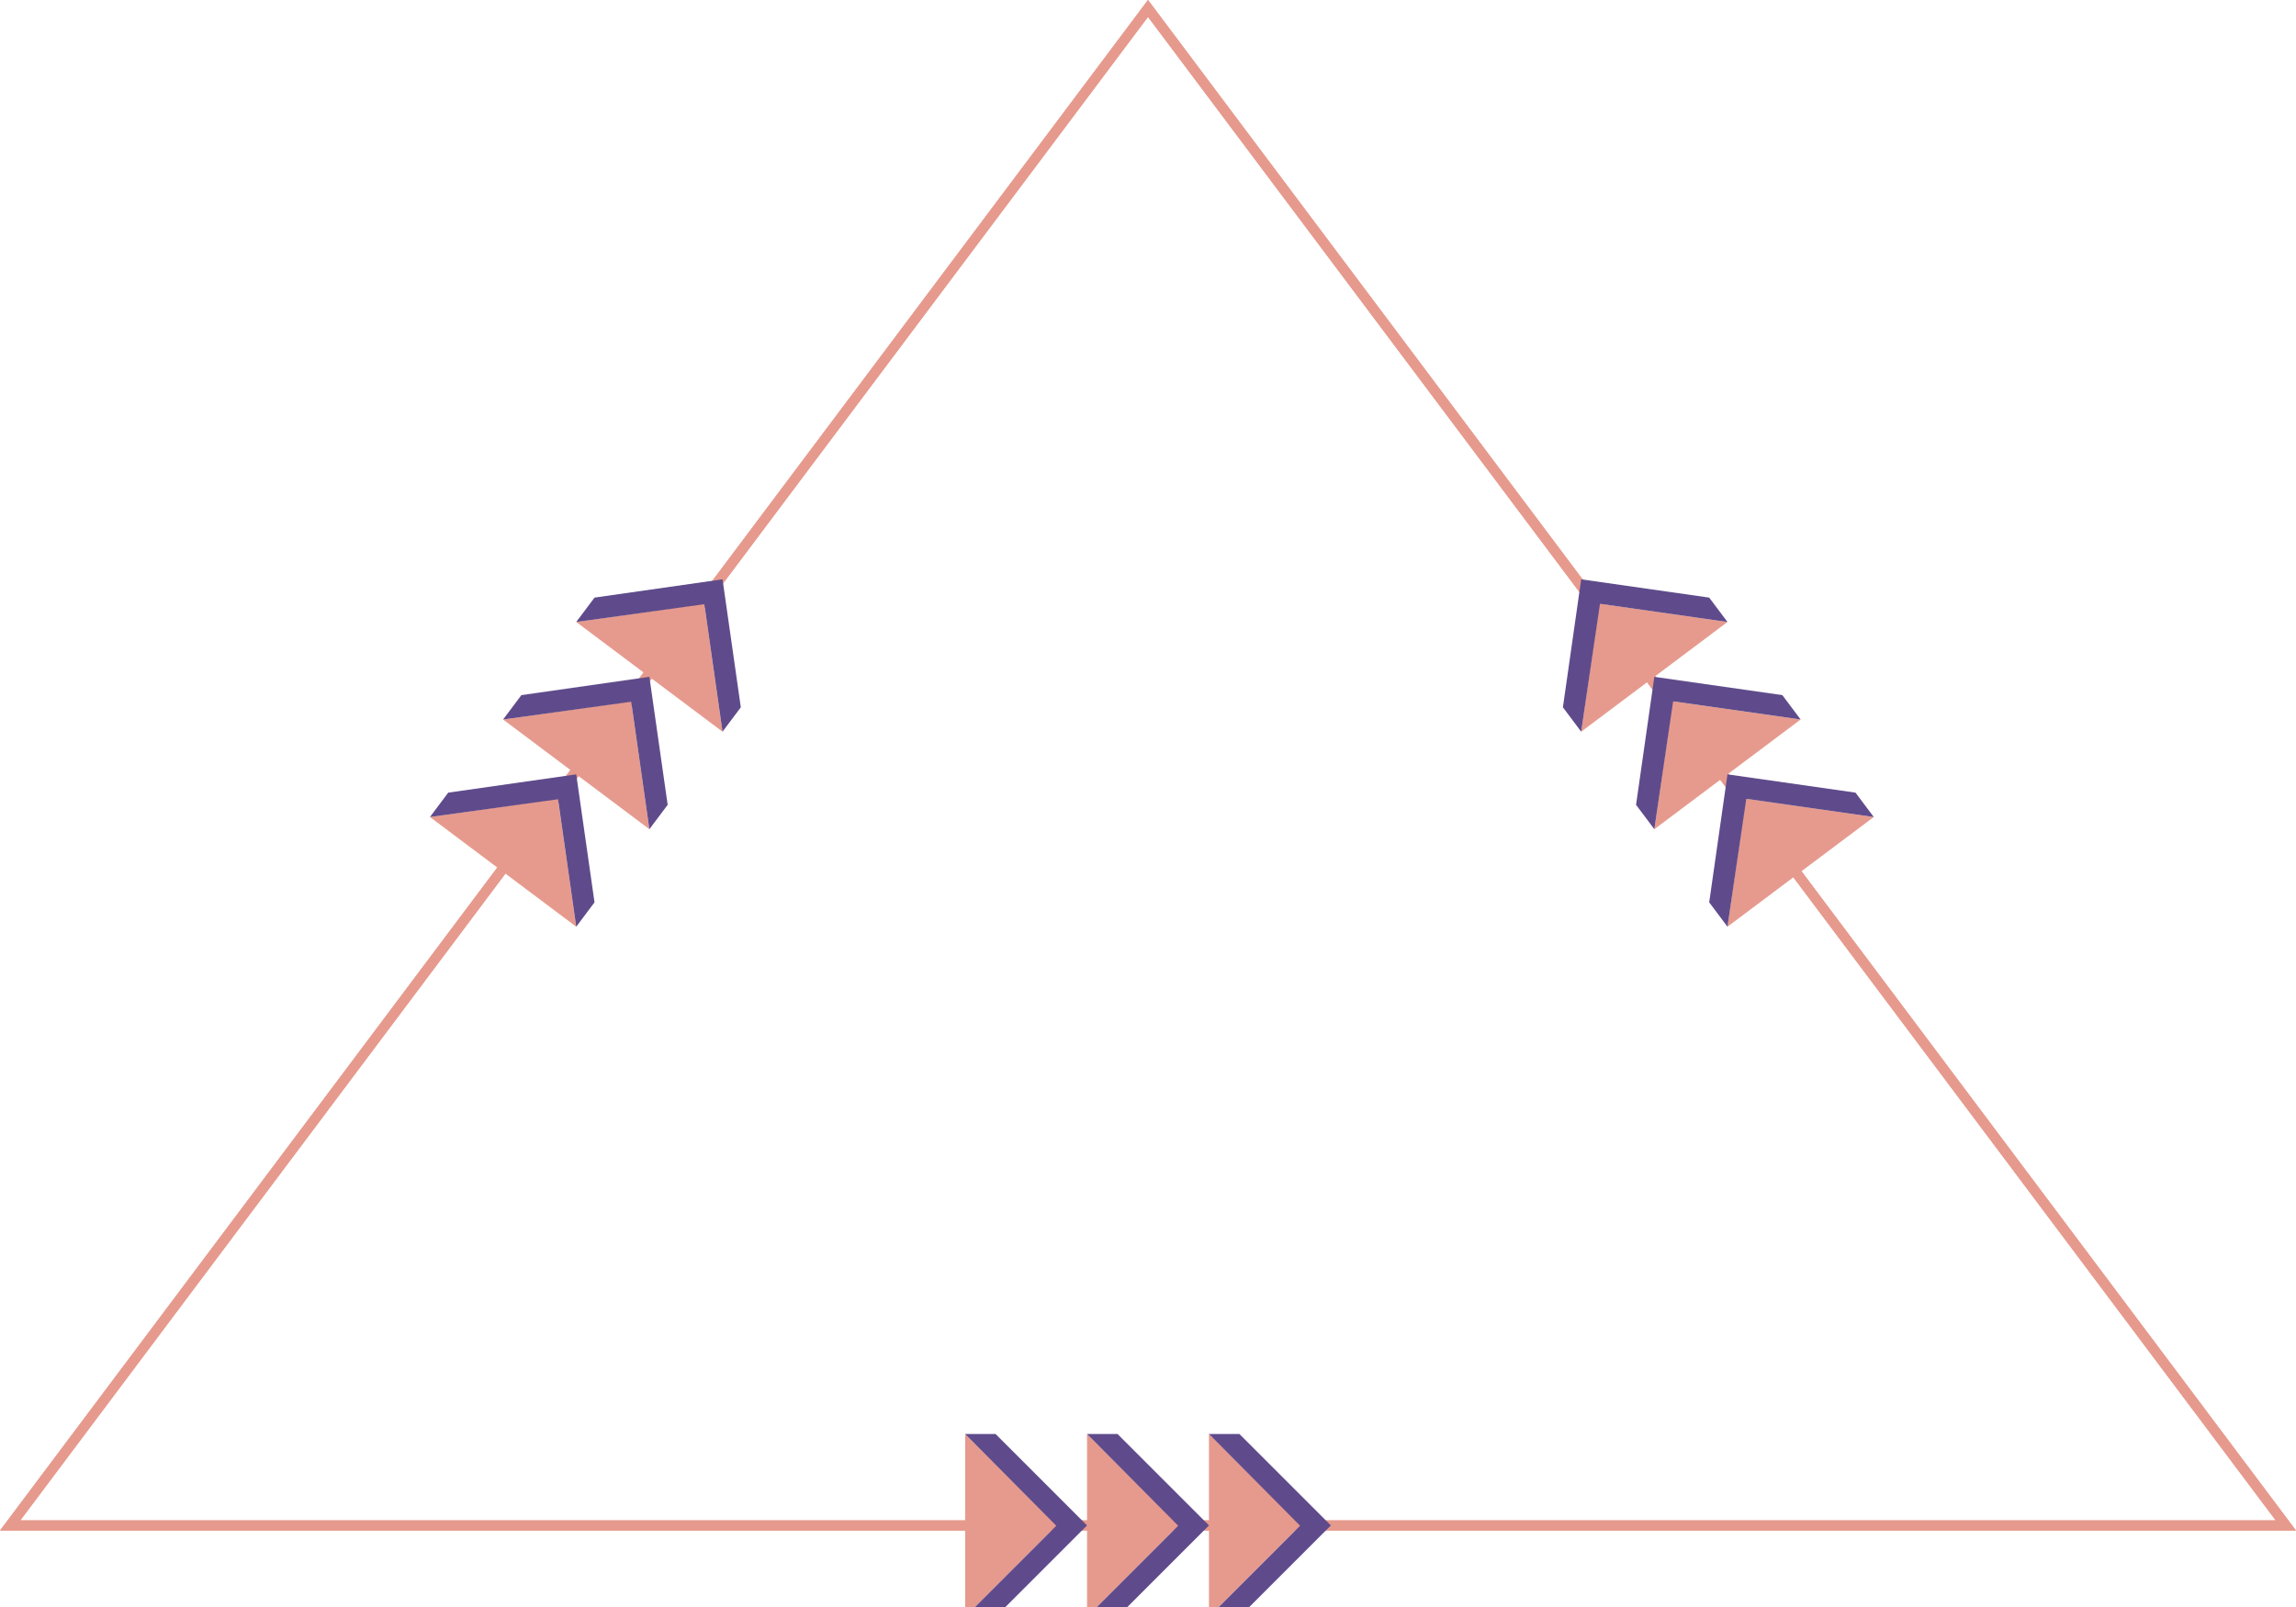
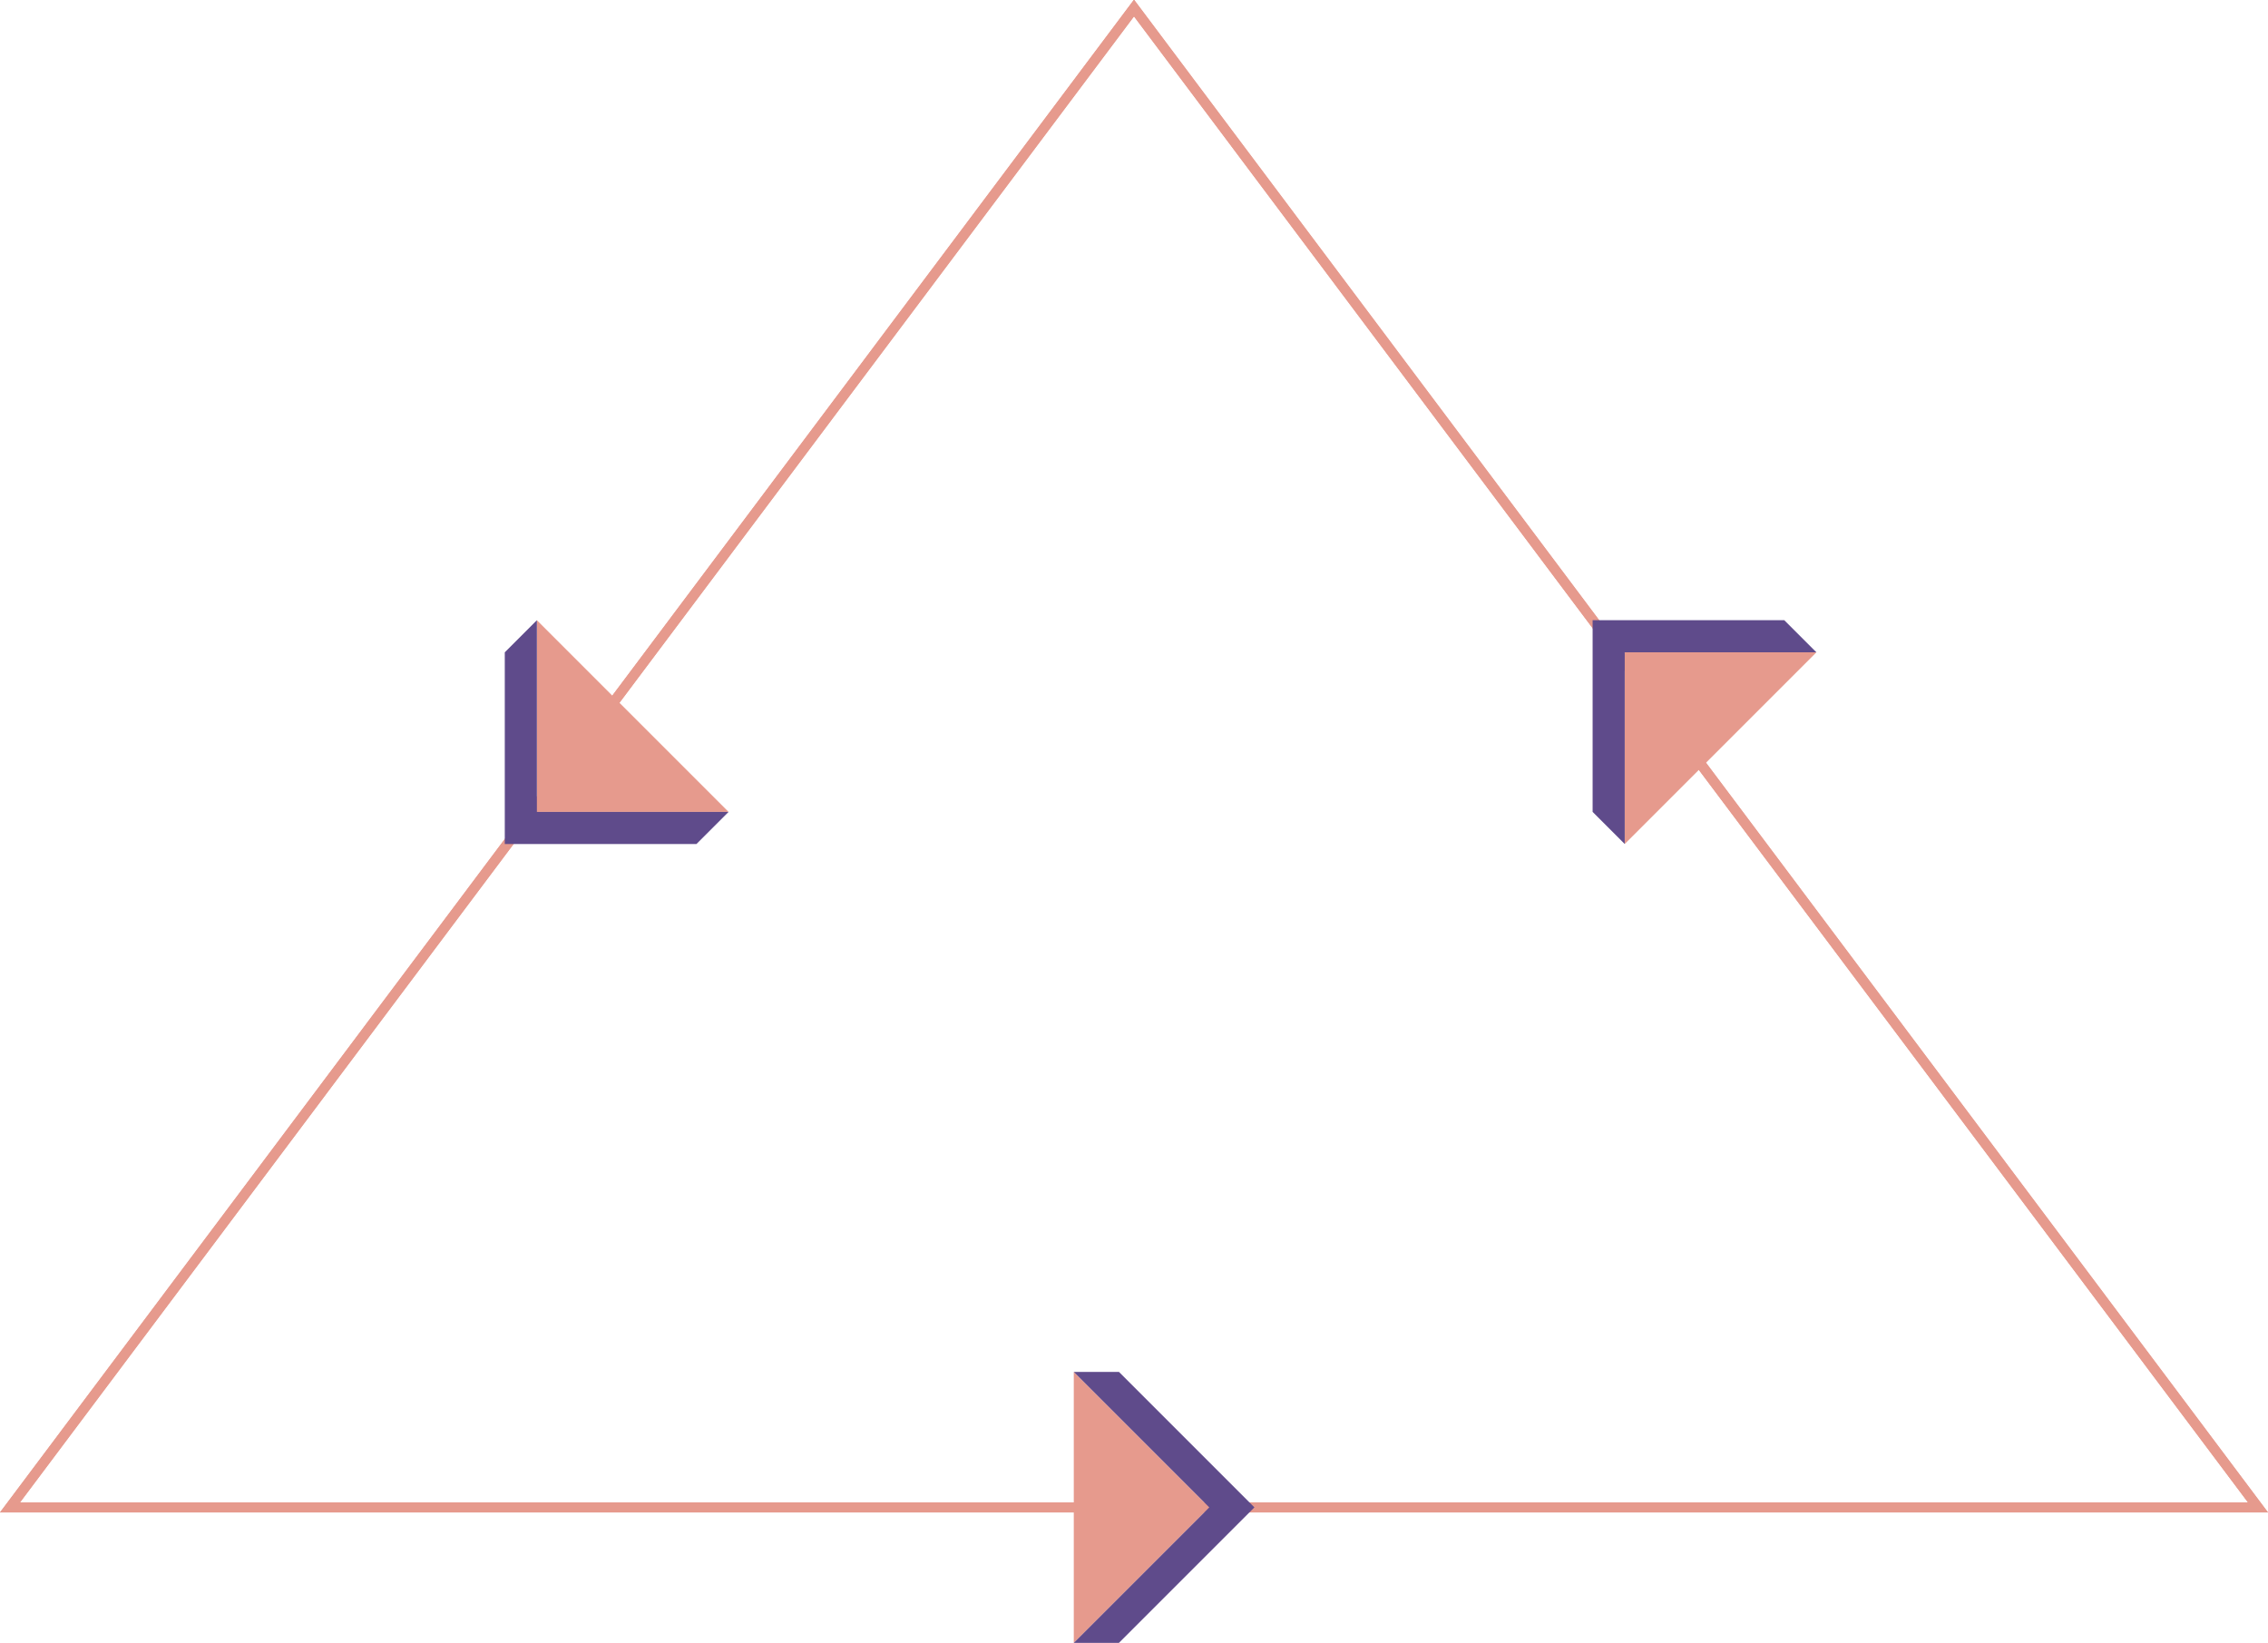
- <svg xmlns="http://www.w3.org/2000/svg" id="Layer_1" viewBox="0 0 226 158.17">
-   <polygon points="113 .83 1 150.17 225 150.17 113 .83" style="fill:none; stroke:#e69a8d; stroke-miterlimit:10;" />
-   <polygon points="113 .83 1 150.17 225 150.17 113 .83" style="fill:none; stroke:#e69a8d; stroke-miterlimit:10;" />
-   <path id="Path_69" d="M119,141.17v18s9-9,9-9l-9-9Z" style="fill:#e69a8d; stroke-width:0px;" />
-   <path id="Path_70" d="M122,141.17h-3s8.97,9.03,8.97,9.03l-8.97,8.97h3s9-9,9-9l-9-9Z" style="fill:#5f4b8b; stroke-width:0px;" />
-   <path id="Path_69-2" d="M107,141.17v18s9-9,9-9l-9-9Z" style="fill:#e69a8d; stroke-width:0px;" />
-   <path id="Path_70-2" d="M110,141.17h-3s8.97,9.03,8.97,9.03l-8.97,8.97h3s9-9,9-9l-9-9Z" style="fill:#5f4b8b; stroke-width:0px;" />
-   <path id="Path_69-3" d="M95,141.17v18s9-9,9-9l-9-9Z" style="fill:#e69a8d; stroke-width:0px;" />
-   <path id="Path_70-3" d="M98,141.17h-3s8.97,9.03,8.97,9.03l-8.97,8.97h3s9-9,9-9l-9-9Z" style="fill:#5f4b8b; stroke-width:0px;" />
-   <path id="Path_69-4" d="M155.64,72.03l14.4-10.8-12.6-1.8-1.8,12.6Z" style="fill:#e69a8d; stroke-width:0px;" />
-   <path id="Path_70-4" d="M153.84,69.63l1.8,2.4,1.85-12.59,12.55,1.79-1.8-2.4-12.6-1.8-1.8,12.6Z" style="fill:#5f4b8b; stroke-width:0px;" />
-   <path id="Path_69-5" d="M162.84,81.63l14.4-10.8-12.6-1.8-1.8,12.6Z" style="fill:#e69a8d; stroke-width:0px;" />
-   <path id="Path_70-5" d="M161.04,79.23l1.8,2.4,1.85-12.59,12.55,1.79-1.8-2.4-12.6-1.8-1.8,12.6Z" style="fill:#5f4b8b; stroke-width:0px;" />
-   <path id="Path_69-6" d="M170.04,91.23l14.4-10.8-12.6-1.8-1.8,12.6Z" style="fill:#e69a8d; stroke-width:0px;" />
-   <path id="Path_70-6" d="M168.24,88.83l1.8,2.4,1.85-12.59,12.55,1.79-1.8-2.4-12.6-1.8-1.8,12.6Z" style="fill:#5f4b8b; stroke-width:0px;" />
-   <path id="Path_69-7" d="M56.72,61.23l14.4,10.8-1.8-12.6-12.6,1.8Z" style="fill:#e69a8d; stroke-width:0px;" />
-   <path id="Path_70-7" d="M58.52,58.83l-1.8,2.4,12.61-1.75,1.79,12.55,1.8-2.4-1.8-12.6-12.6,1.8Z" style="fill:#5f4b8b; stroke-width:0px;" />
-   <path id="Path_69-8" d="M49.52,70.83l14.4,10.8-1.8-12.6-12.6,1.8Z" style="fill:#e69a8d; stroke-width:0px;" />
-   <path id="Path_70-8" d="M51.32,68.43l-1.8,2.4,12.61-1.75,1.79,12.55,1.8-2.4-1.8-12.6-12.6,1.8Z" style="fill:#5f4b8b; stroke-width:0px;" />
-   <path id="Path_69-9" d="M42.32,80.43l14.4,10.8-1.8-12.6-12.6,1.8Z" style="fill:#e69a8d; stroke-width:0px;" />
-   <path id="Path_70-9" d="M44.12,78.03l-1.8,2.4,12.61-1.75,1.79,12.55,1.8-2.4-1.8-12.6-12.6,1.8Z" style="fill:#5f4b8b; stroke-width:0px;" />
+ <svg xmlns="http://www.w3.org/2000/svg" id="Layer_1" data-name="Layer 1" version="1.1" viewBox="0 0 226 163.7">
+   <defs>
+     <style>
+       .cls-1 {
+         fill: #e69a8d;
+       }
+ 
+       .cls-1, .cls-2 {
+         stroke-width: 0px;
+       }
+ 
+       .cls-2 {
+         fill: #5f4b8b;
+       }
+ 
+       .cls-3 {
+         fill: none;
+         stroke: #e69a8d;
+         stroke-miterlimit: 10;
+       }
+     </style>
+   </defs>
+   <polygon class="cls-3" points="113 .8 1 150.2 225 150.2 113 .8" />
+   <polygon class="cls-3" points="113 .8 1 150.2 225 150.2 113 .8" />
+   <g>
+     <path id="Path_69-2" data-name="Path 69-2" class="cls-1" d="M107,136.7v27l13.5-13.5-13.5-13.5Z" />
+     <path id="Path_70-2" data-name="Path 70-2" class="cls-2" d="M111.5,136.7h-4.5l13.5,13.5-13.5,13.5h4.5l13.5-13.5-13.5-13.5Z" />
+   </g>
+   <g>
+     <path id="Path_69-2-2" data-name="Path 69-2" class="cls-1" d="M161.9,84.1l19.1-19.1h-19.1v19.1Z" />
+     <path id="Path_70-2-2" data-name="Path 70-2" class="cls-2" d="M158.7,80.9l3.2,3.2v-19.1h19.1l-3.2-3.2h-19.1v19.1Z" />
+   </g>
+   <g>
+     <path id="Path_69-2-3" data-name="Path 69-2" class="cls-1" d="M72.6,80.9l-19.1-19.1v19.1h19.1Z" />
+     <path id="Path_70-2-3" data-name="Path 70-2" class="cls-2" d="M69.4,84.1l3.2-3.2h-19.1v-19.1l-3.2,3.2v19.1h19.1Z" />
+   </g>
</svg>
